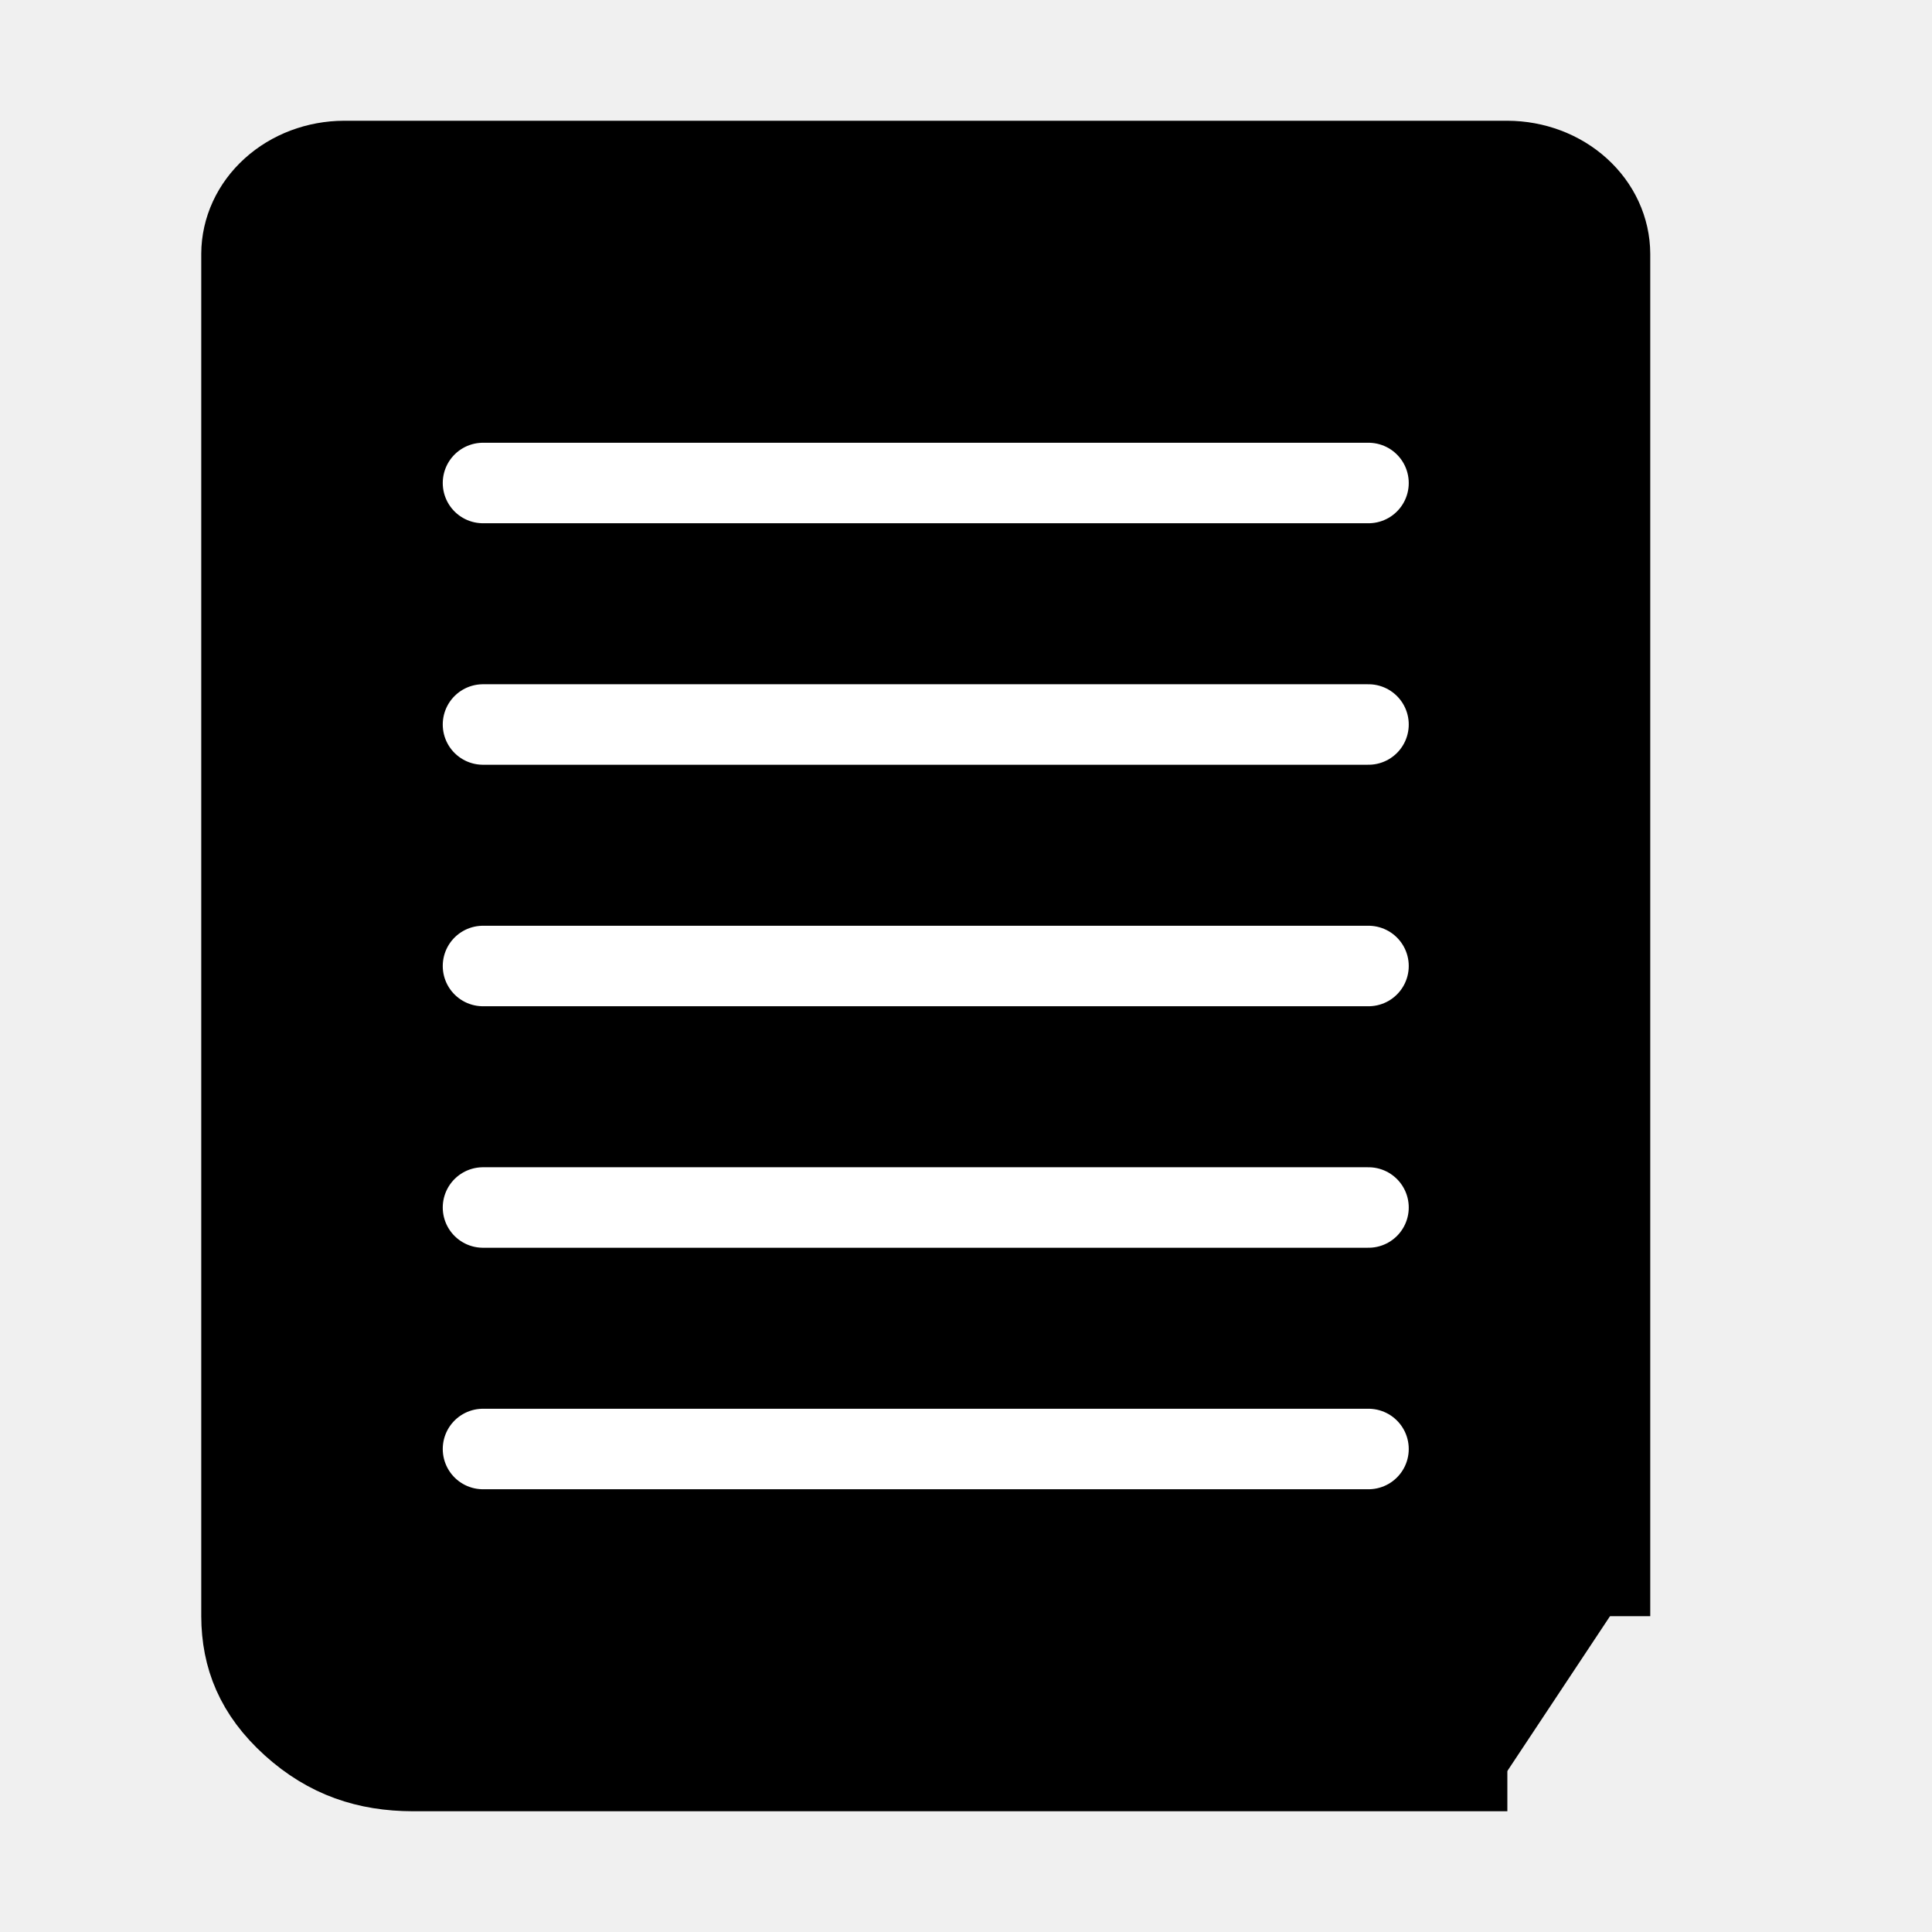
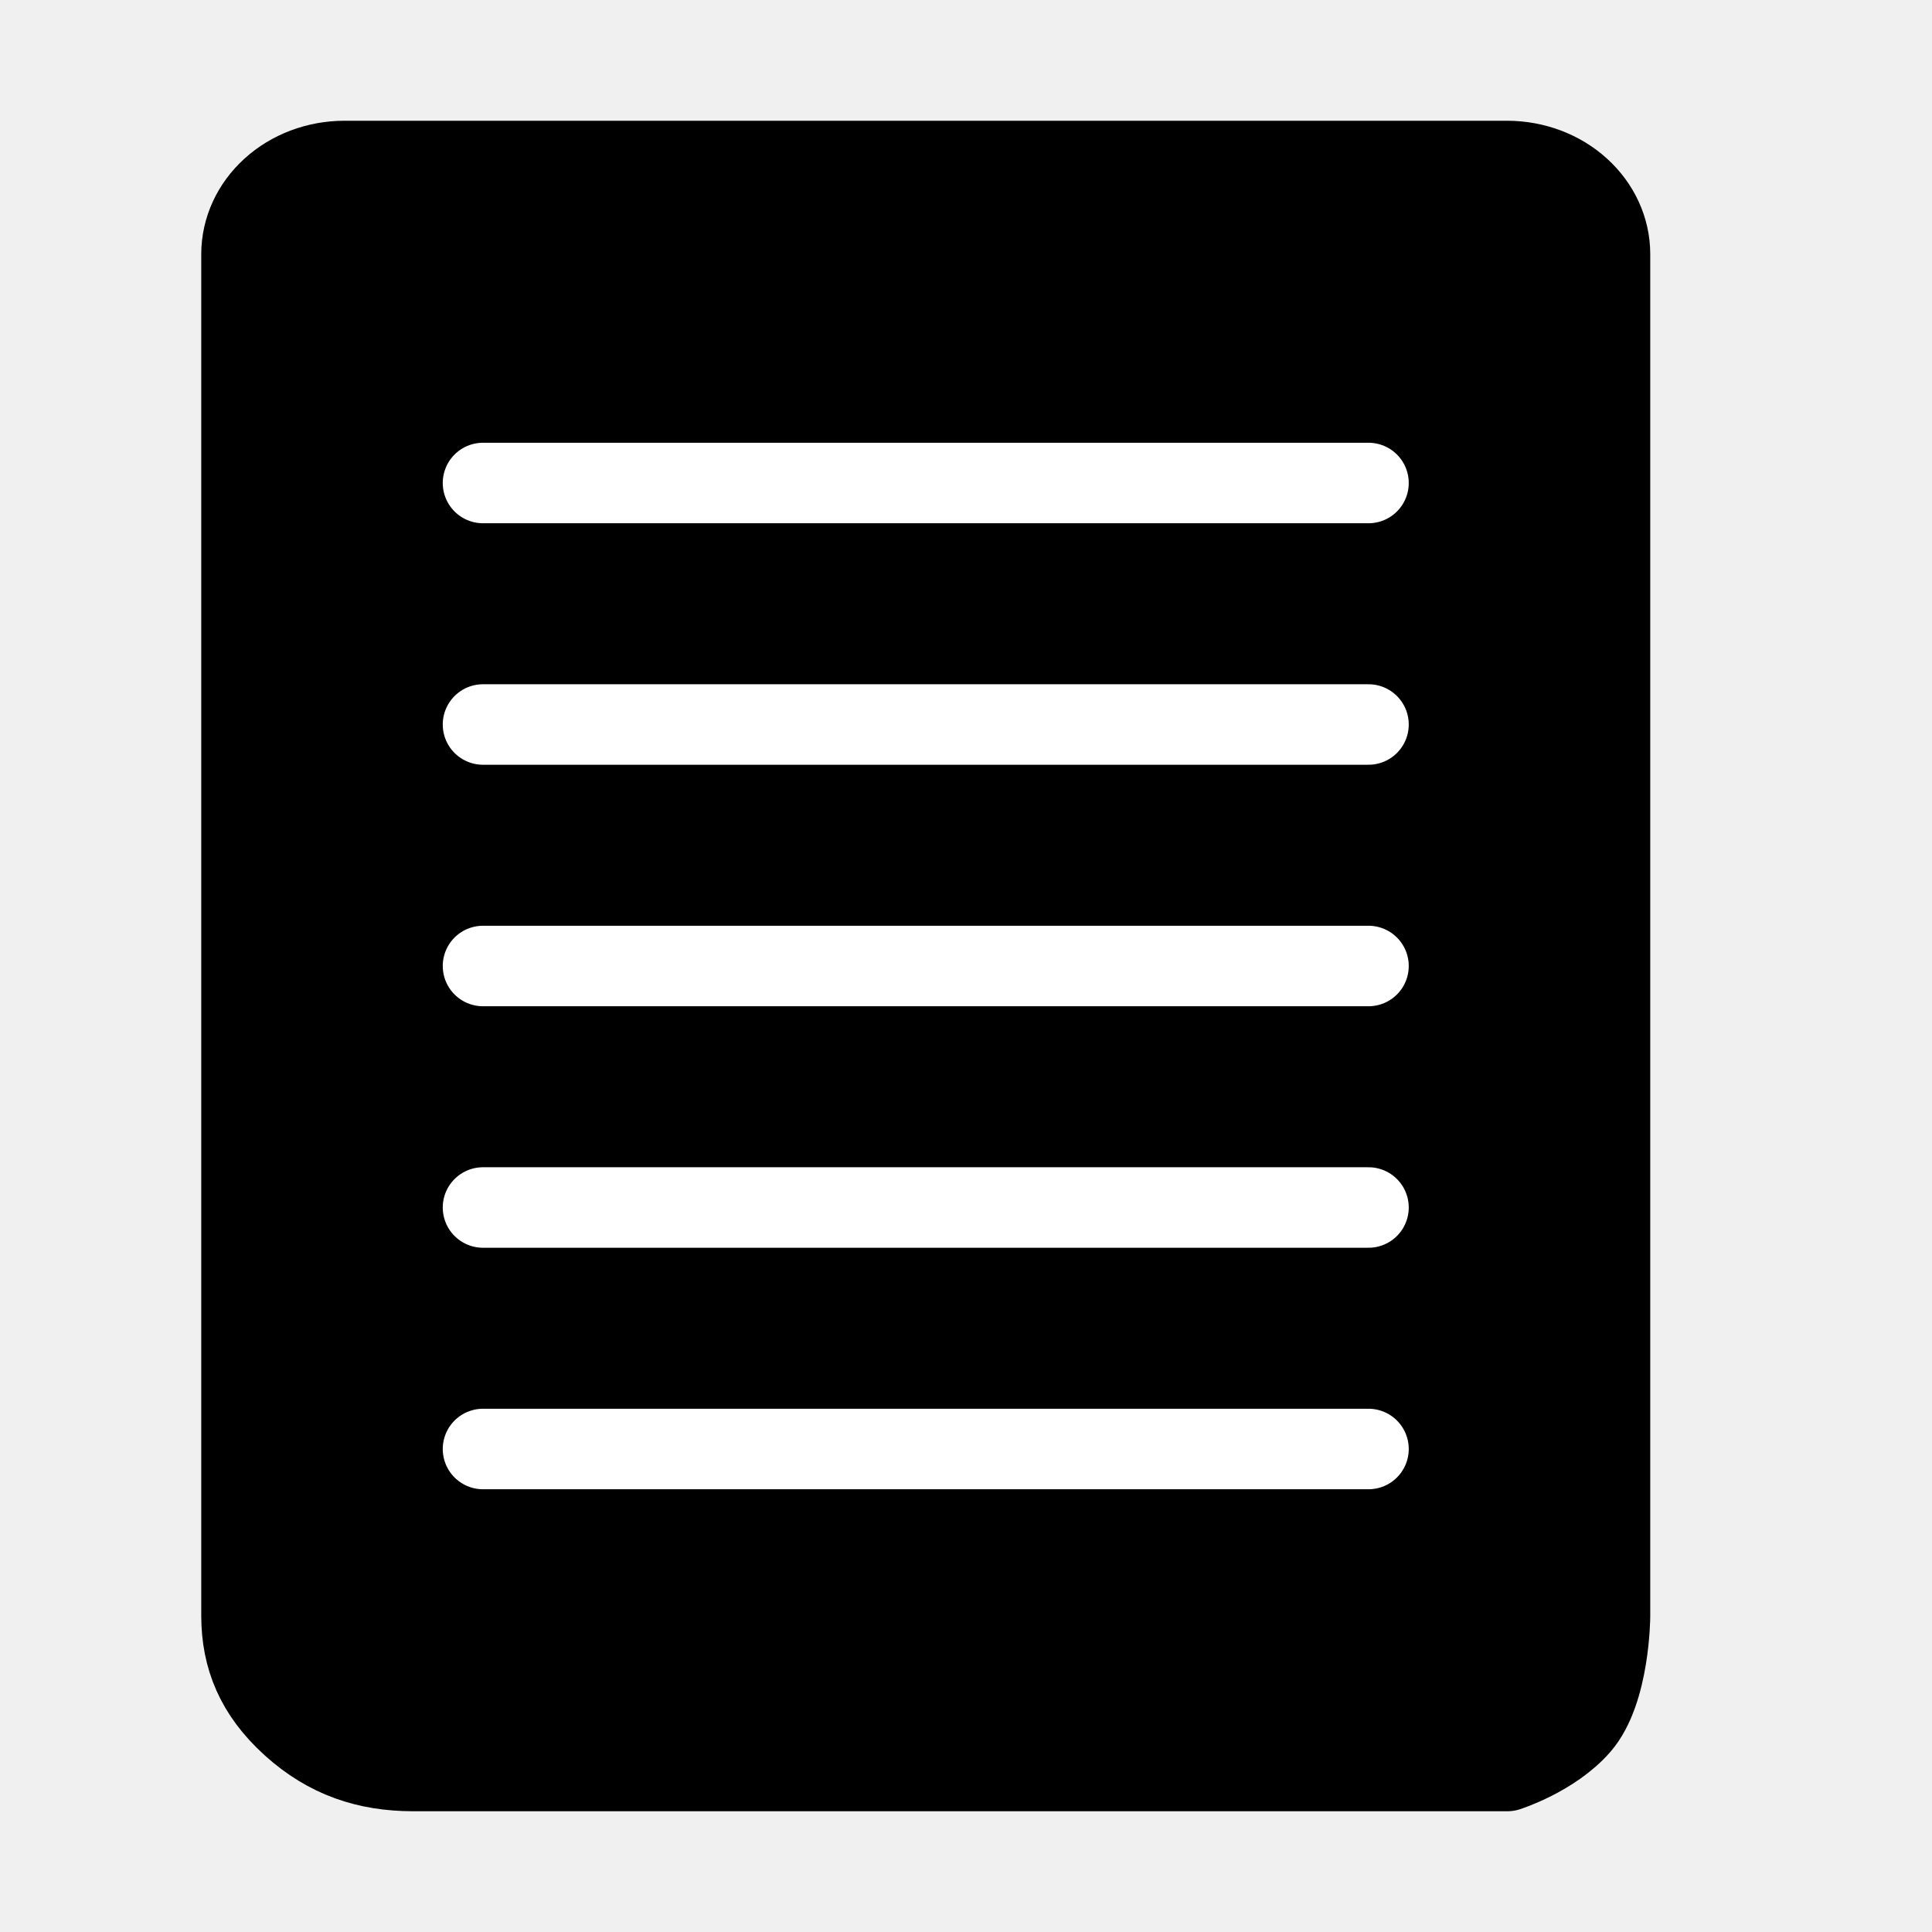
<svg xmlns="http://www.w3.org/2000/svg" width="24" height="24" viewBox="0 0 24 24" fill="none">
-   <path d="M20 20.077V3.154C19.999 2.848 19.864 2.555 19.625 2.339C19.387 2.123 19.063 2.001 18.725 2H4.275C3.937 2.001 3.613 2.123 3.375 2.339C3.136 2.555 3.001 2.848 3 3.154V20.077C3.002 20.587 3.175 21.029 3.624 21.435C4.073 21.841 4.562 21.998 5.125 22H18.725" fill="black" stroke="black" stroke-linejoin="round" />
+   <path d="M20 20.077V3.154C19.999 2.848 19.864 2.555 19.625 2.339C19.387 2.123 19.063 2.001 18.725 2H4.275C3.937 2.001 3.613 2.123 3.375 2.339C3.136 2.555 3.001 2.848 3 3.154V20.077C3.002 20.587 3.175 21.029 3.624 21.435C4.073 21.841 4.562 21.998 5.125 22H18.725" fill="black" />
+   <path d="M20 20.077V3.154C19.999 2.848 19.864 2.555 19.625 2.339C19.387 2.123 19.063 2.001 18.725 2H4.275C3.937 2.001 3.613 2.123 3.375 2.339C3.136 2.555 3.001 2.848 3 3.154V20.077C3.002 20.587 3.175 21.029 3.624 21.435C4.073 21.841 4.562 21.998 5.125 22H18.725C18.725 22 19.29 21.821 19.626 21.436C19.996 21.012 20 20.077 20 20.077Z" stroke="black" stroke-linejoin="round" />
  <path d="M6 6H17M6 9H17M6 12H17M6 15H17M6 18H17" stroke="white" stroke-linecap="round" stroke-linejoin="round" />
</svg>
